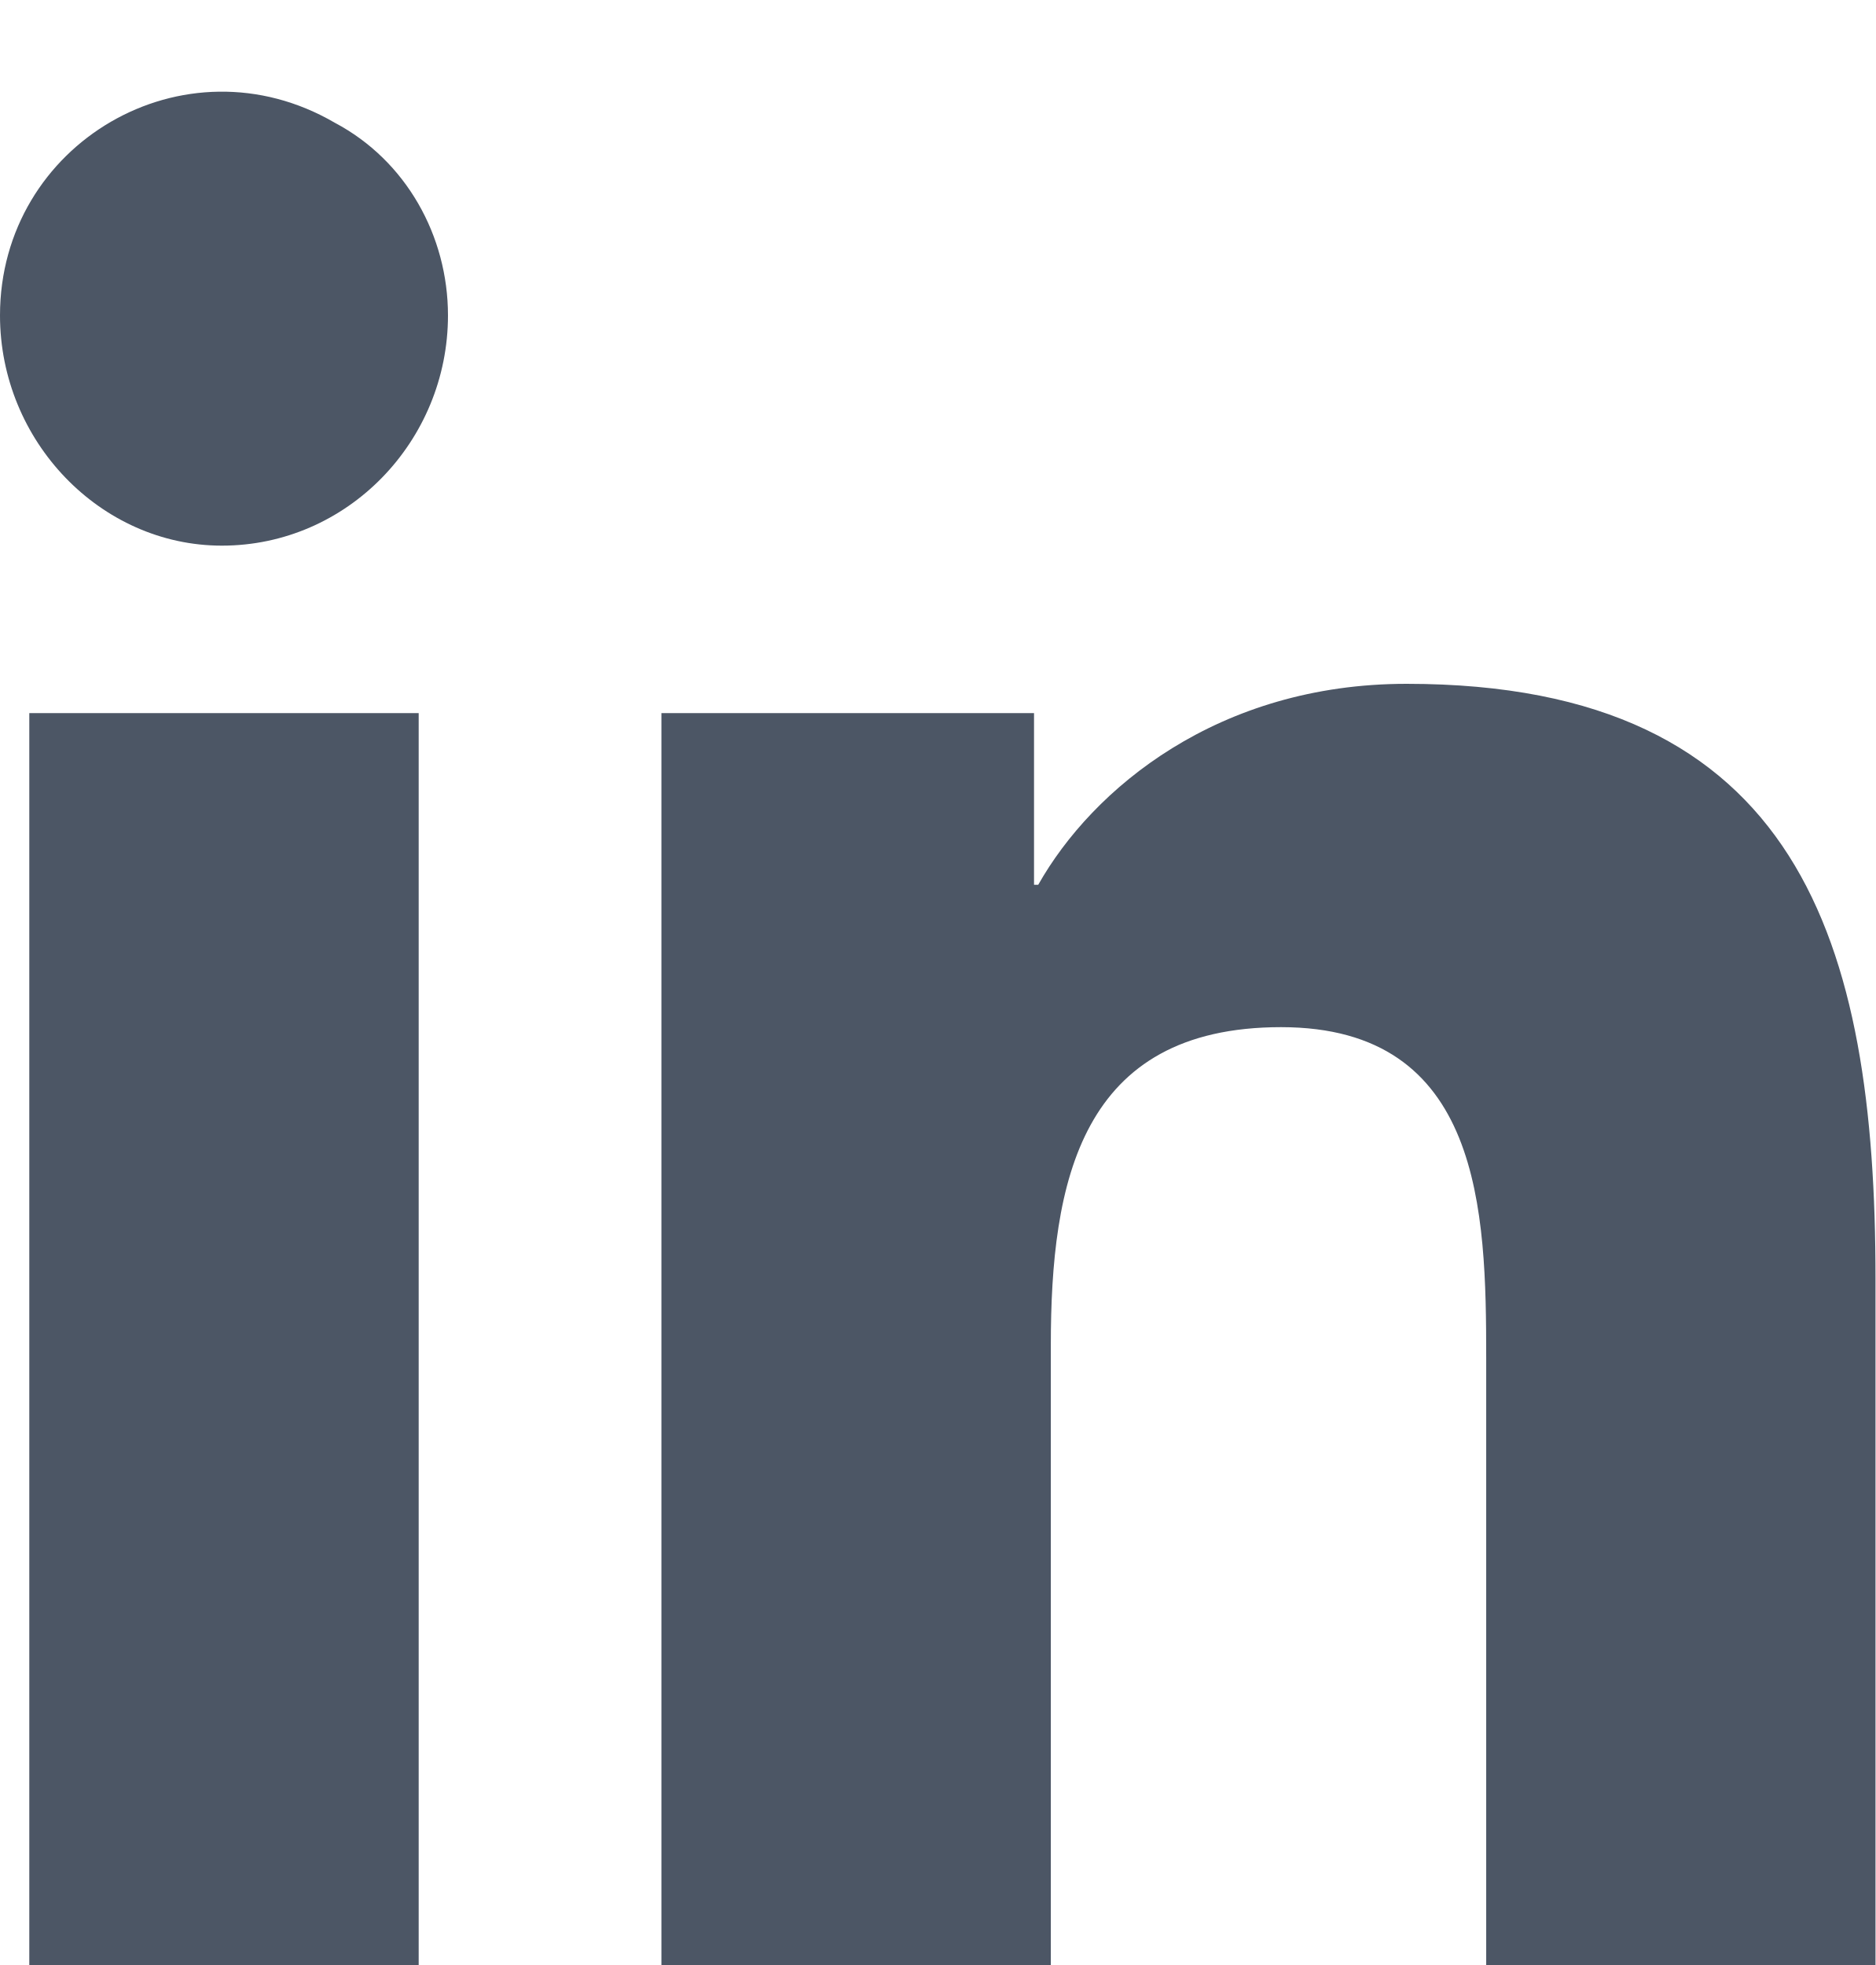
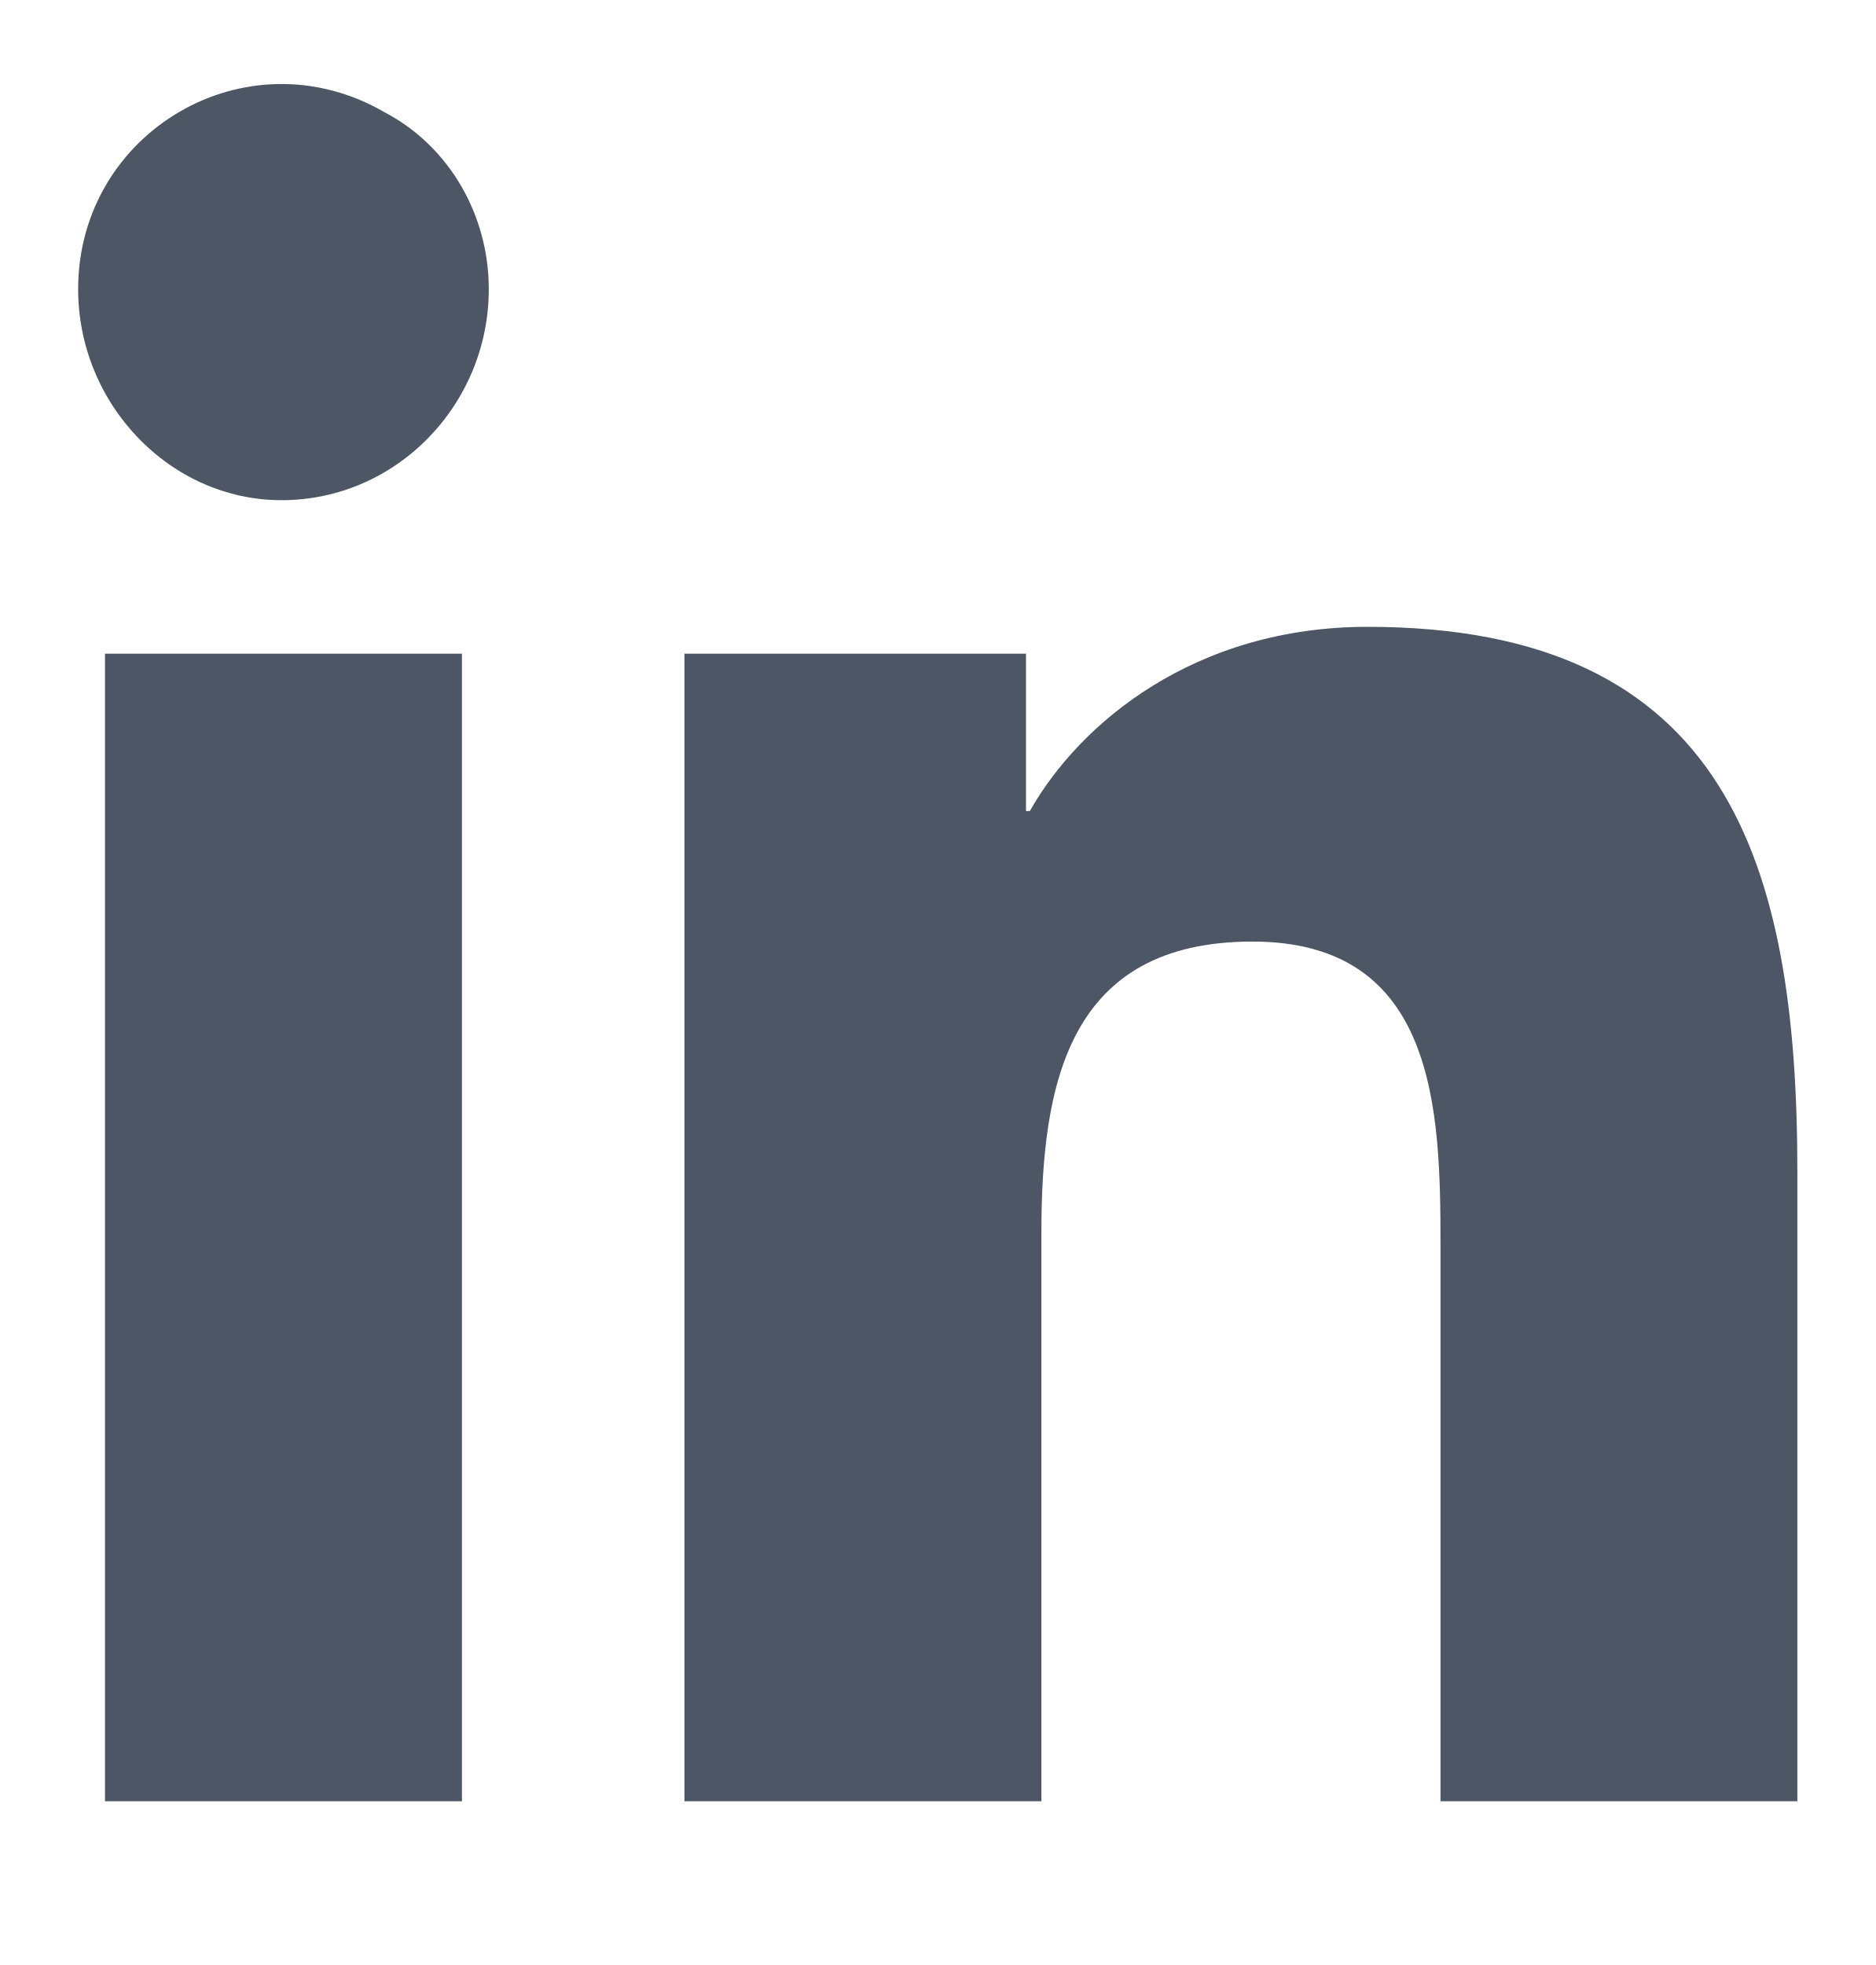
- <svg xmlns="http://www.w3.org/2000/svg" width="21" height="22" viewBox="0 0 21 22" fill="none">
+ <svg xmlns="http://www.w3.org/2000/svg" width="21" height="22" viewBox="0 0 21 24" fill="none">
  <path d="M4.688 22H0.328V7.984H4.688V22ZM2.484 6.109C1.125 6.109 0 4.938 0 3.531C0 1.609 2.062 0.391 3.75 1.375C4.547 1.797 5.016 2.641 5.016 3.531C5.016 4.938 3.891 6.109 2.484 6.109ZM20.953 22H16.641V15.203C16.641 13.562 16.594 11.5 14.344 11.5C12.094 11.5 11.766 13.234 11.766 15.062V22H7.406V7.984H11.578V9.906H11.625C12.234 8.828 13.641 7.656 15.75 7.656C20.156 7.656 21 10.562 21 14.312V22H20.953Z" fill="#4C5665" />
</svg>
